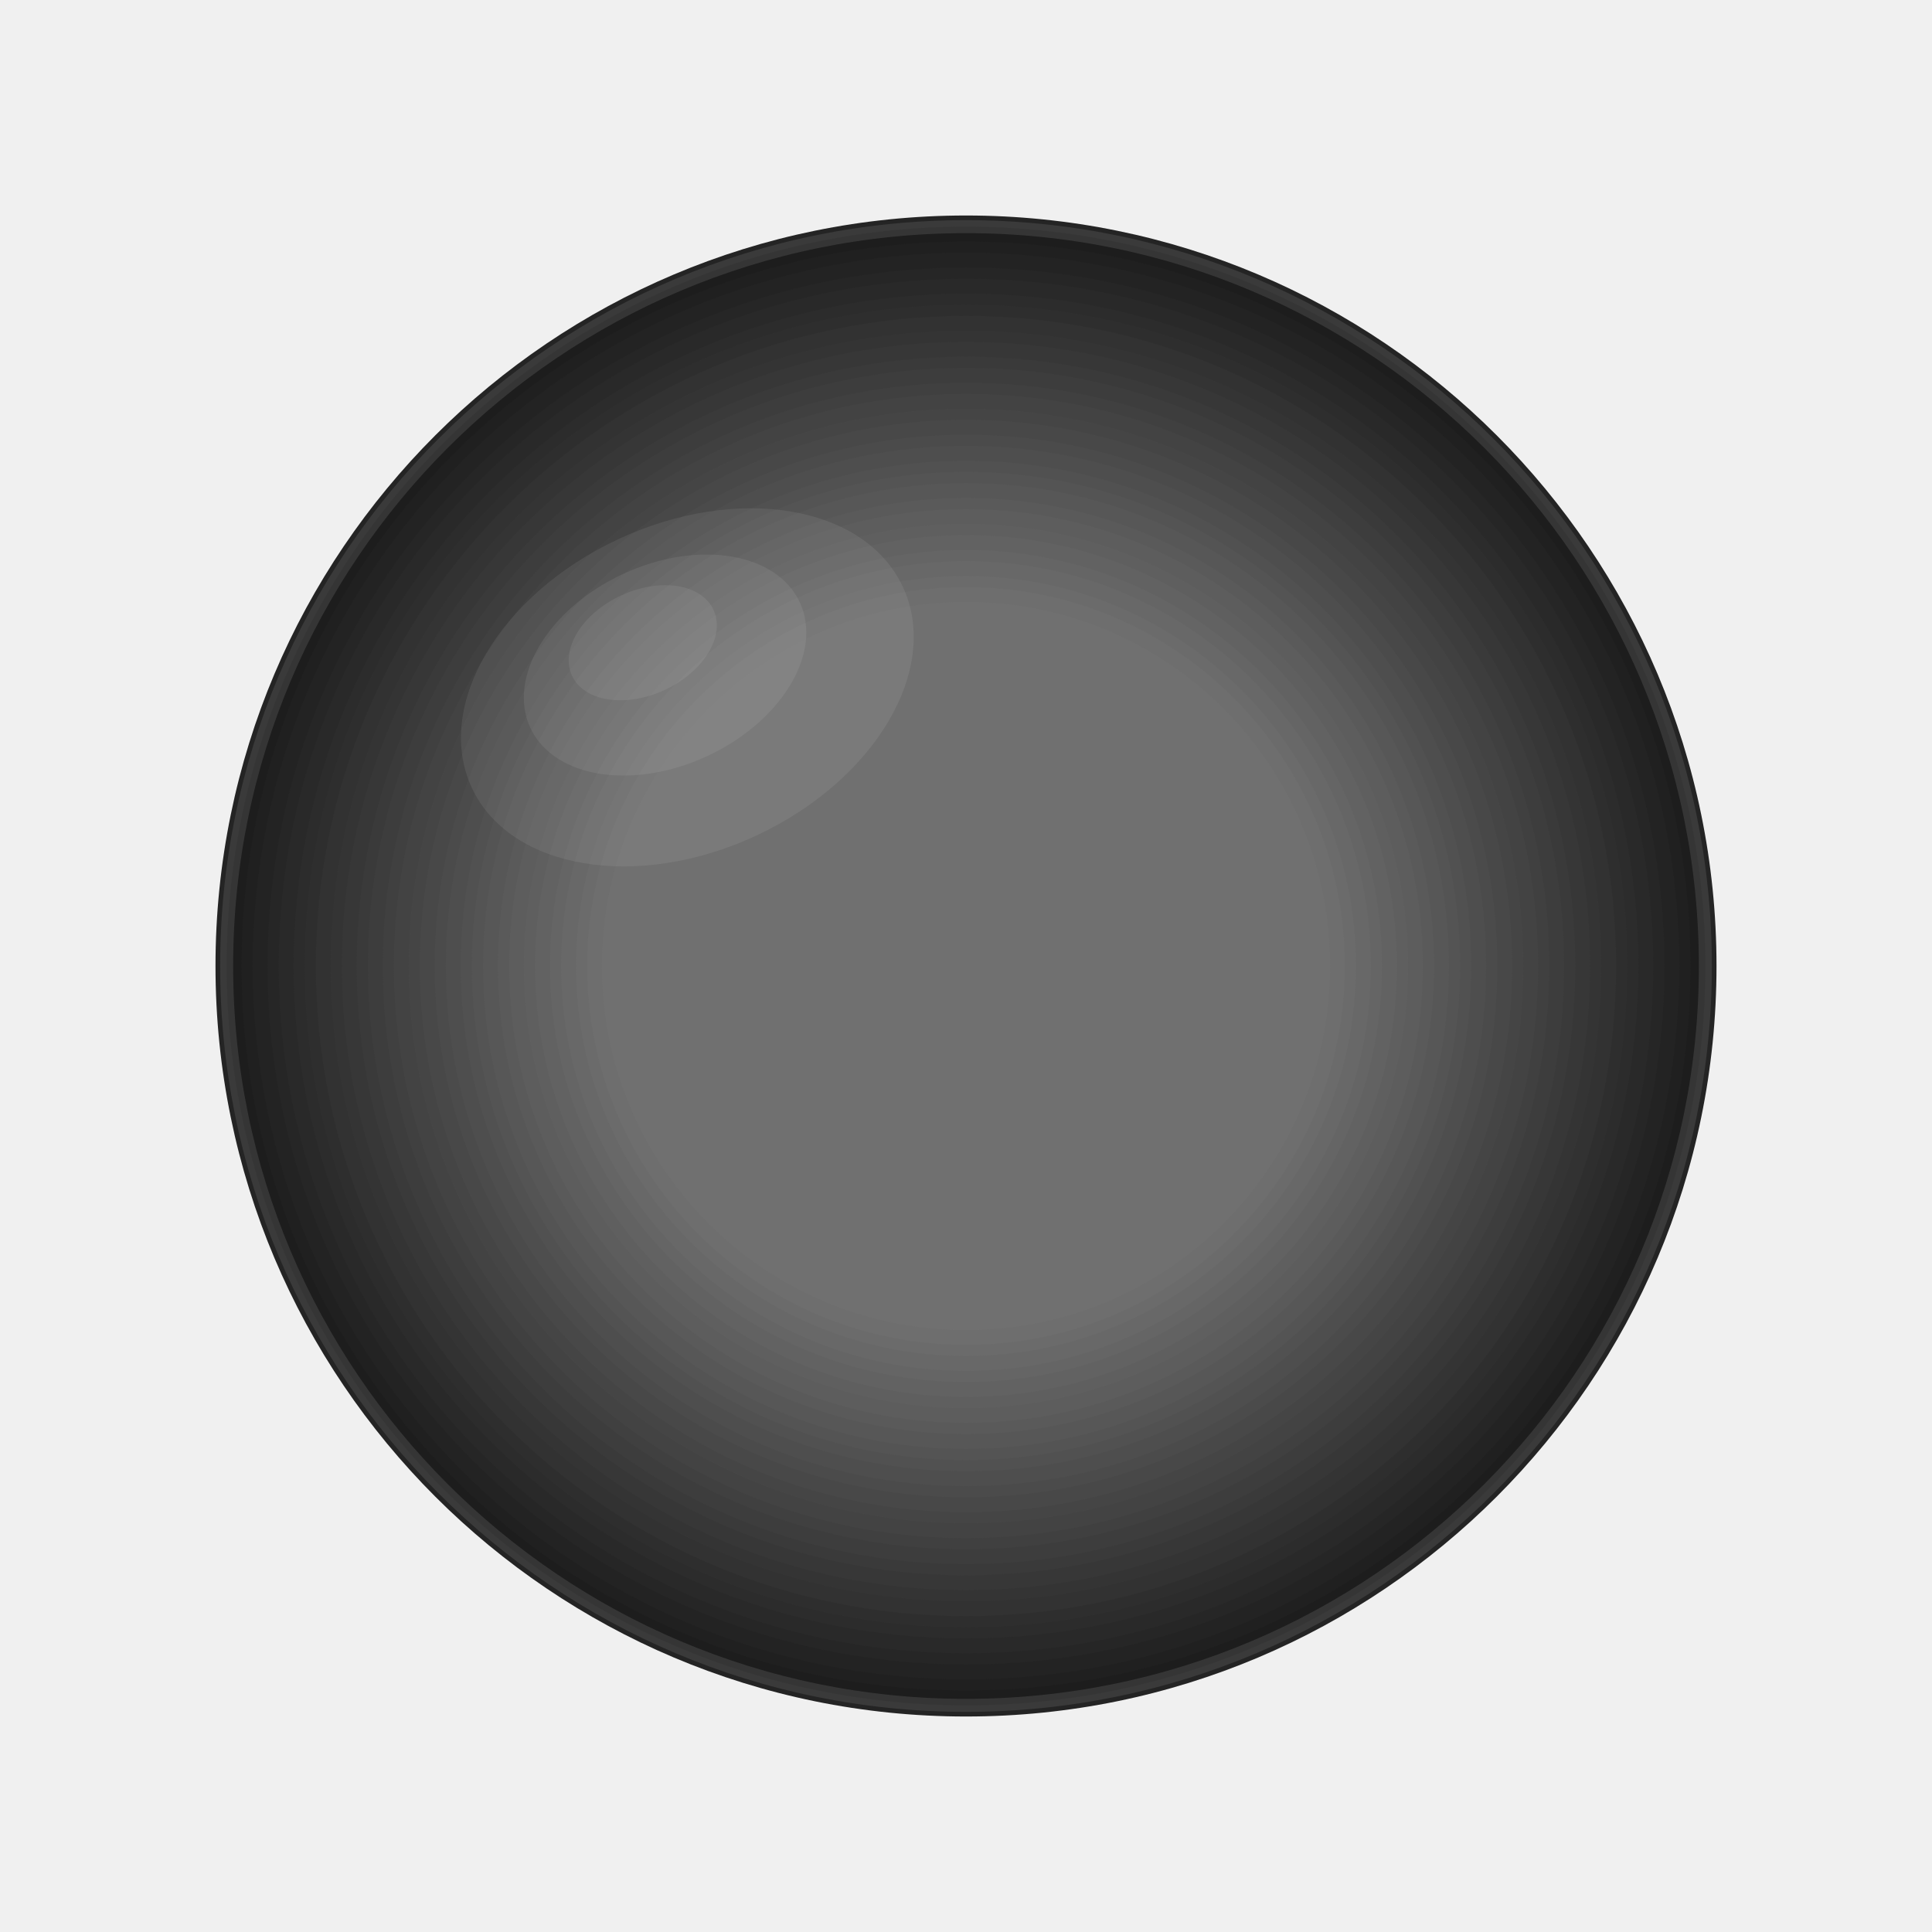
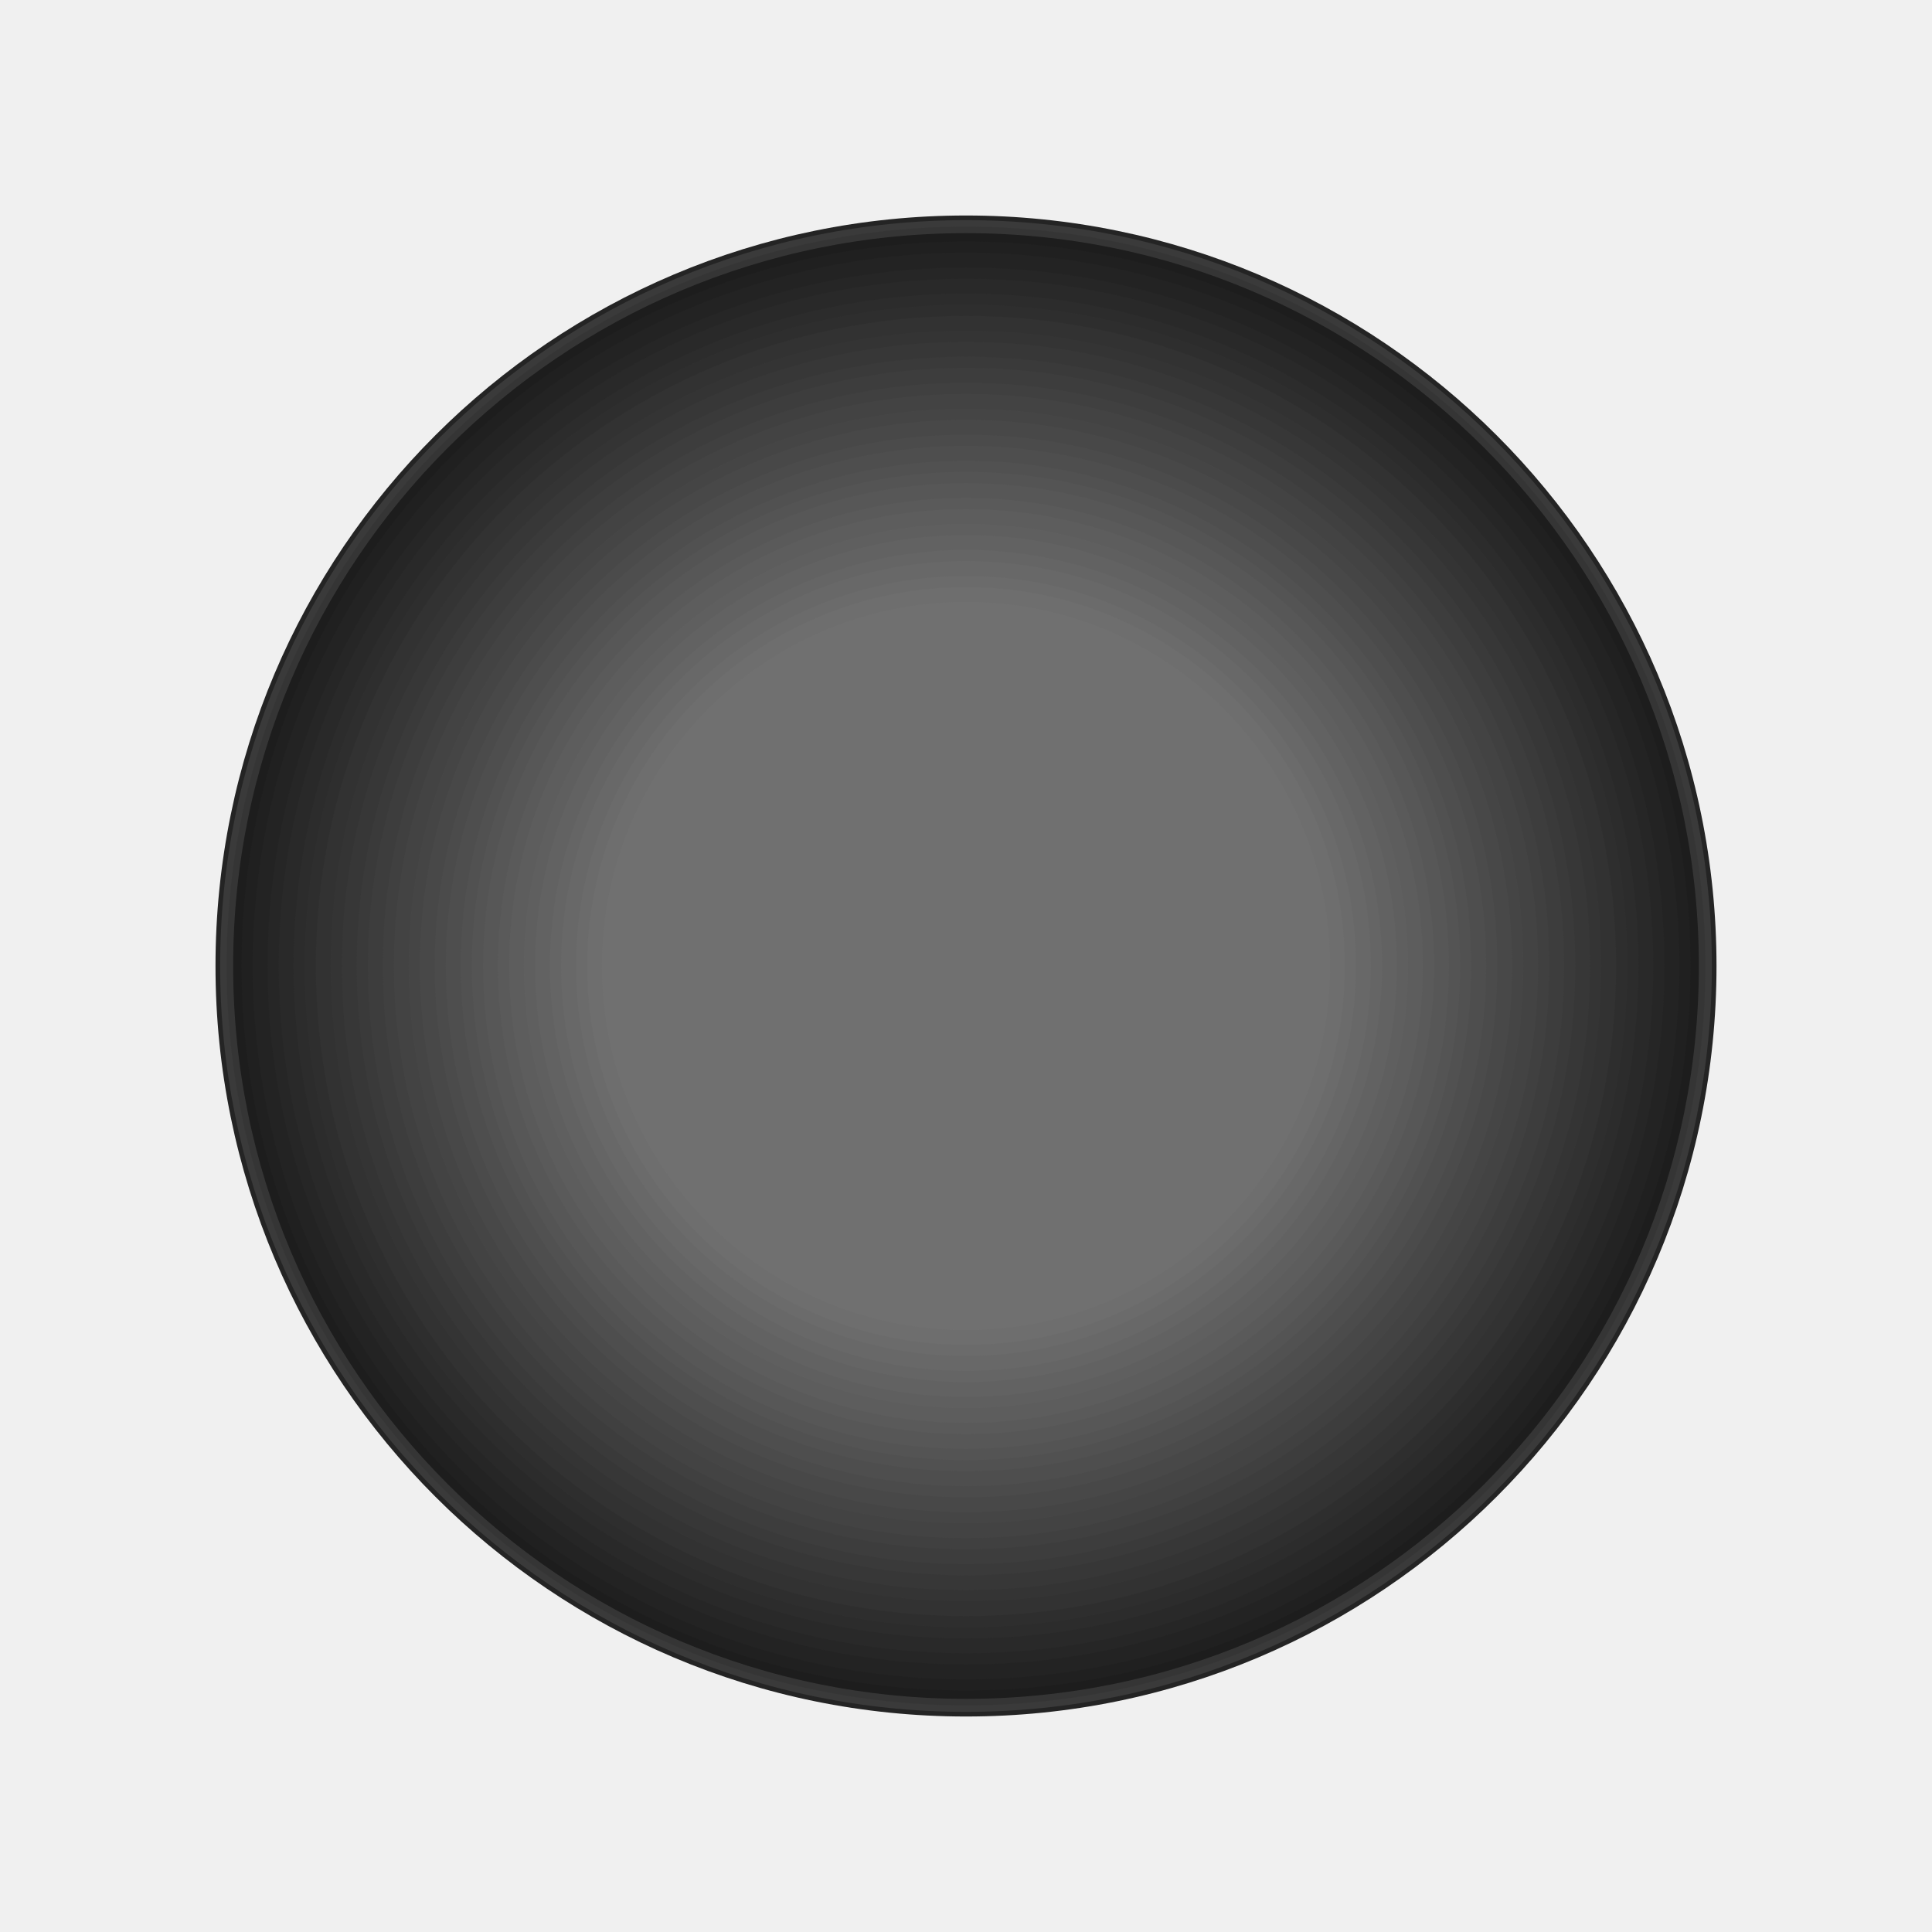
<svg xmlns="http://www.w3.org/2000/svg" width="20mm" height="20mm" viewBox="0 0 52 52" version="1.1" id="svg36">
  <defs id="defs36" />
  <circle cx="26.3" cy="26.3" r="10.5" fill="#000000" opacity="0.15" id="circle1" />
  <circle cx="26" cy="26" r="10.0" fill="#0a0a0a" id="circle2" />
  <circle cx="26" cy="26" r="20.2" fill="#1a1a1a" opacity="0.95" id="circle3" />
  <circle cx="26" cy="26" r="19.9" fill="#1d1d1d" opacity="0.93" id="circle4" />
  <circle cx="26" cy="26" r="19.5" fill="#202020" opacity="0.91" id="circle5" />
  <circle cx="26" cy="26" r="19.2" fill="#232323" opacity="0.89" id="circle6" />
  <circle cx="26" cy="26" r="18.8" fill="#262626" opacity="0.87" id="circle7" />
  <circle cx="26" cy="26" r="18.5" fill="#292929" opacity="0.85" id="circle8" />
  <circle cx="26" cy="26" r="18.1" fill="#2c2c2c" opacity="0.83" id="circle9" />
  <circle cx="26" cy="26" r="17.8" fill="#2f2f2f" opacity="0.81" id="circle10" />
  <circle cx="26" cy="26" r="17.5" fill="#323232" opacity="0.79" id="circle11" />
  <circle cx="26" cy="26" r="17.1" fill="#353535" opacity="0.77" id="circle12" />
  <circle cx="26" cy="26" r="16.8" fill="#383838" opacity="0.75" id="circle13" />
  <circle cx="26" cy="26" r="16.4" fill="#3b3b3b" opacity="0.73" id="circle14" />
  <circle cx="26" cy="26" r="16.1" fill="#3e3e3e" opacity="0.71" id="circle15" />
  <circle cx="26" cy="26" r="15.7" fill="#414141" opacity="0.69" id="circle16" />
  <circle cx="26" cy="26" r="15.4" fill="#444444" opacity="0.67" id="circle17" />
  <circle cx="26" cy="26" r="15.0" fill="#474747" opacity="0.65" id="circle18" />
  <circle cx="26" cy="26" r="14.7" fill="#4a4a4a" opacity="0.63" id="circle19" />
  <circle cx="26" cy="26" r="14.3" fill="#4d4d4d" opacity="0.61" id="circle20" />
  <circle cx="26" cy="26" r="14.0" fill="#505050" opacity="0.59" id="circle21" />
  <circle cx="26" cy="26" r="13.6" fill="#535353" opacity="0.57" id="circle22" />
  <circle cx="26" cy="26" r="13.3" fill="#565656" opacity="0.55" id="circle23" />
  <circle cx="26" cy="26" r="13.0" fill="#595959" opacity="0.53" id="circle24" />
  <circle cx="26" cy="26" r="12.6" fill="#5c5c5c" opacity="0.51" id="circle25" />
  <circle cx="26" cy="26" r="12.3" fill="#5f5f5f" opacity="0.49" id="circle26" />
  <circle cx="26" cy="26" r="11.9" fill="#626262" opacity="0.47" id="circle27" />
  <circle cx="26" cy="26" r="11.6" fill="#656565" opacity="0.45" id="circle28" />
  <circle cx="26" cy="26" r="11.2" fill="#686868" opacity="0.43" id="circle29" />
  <circle cx="26" cy="26" r="10.9" fill="#6b6b6b" opacity="0.41" id="circle30" />
  <circle cx="26" cy="26" r="10.5" fill="#6e6e6e" opacity="0.39" id="circle31" />
  <circle cx="26" cy="26" r="10.2" fill="#717171" opacity="0.37" id="circle32" />
  <circle cx="26" cy="26" r="9.8" fill="#747474" opacity="0.35" id="circle33" />
  <circle cx="26" cy="26" r="19.9" fill="none" stroke="#5a5a5a" stroke-width="0.35" opacity="0.4" id="circle34" />
-   <ellipse cx="18.5" cy="18.5" rx="6.4" ry="4.4" fill="#ffffff" opacity="0.12" transform="rotate(-25 18.5 18.5)" id="ellipse34" style="opacity:0.074" />
-   <ellipse cx="17.9" cy="17.9" rx="4.0" ry="2.7" fill="#ffffff" opacity="0.15" transform="rotate(-25 17.9 17.9)" id="ellipse35" style="opacity:0.074" />
-   <ellipse cx="17.3" cy="17.3" rx="2.1" ry="1.4" fill="#ffffff" opacity="0.2" transform="rotate(-25 17.3 17.3)" id="ellipse36" style="opacity:0.074" />
</svg>
